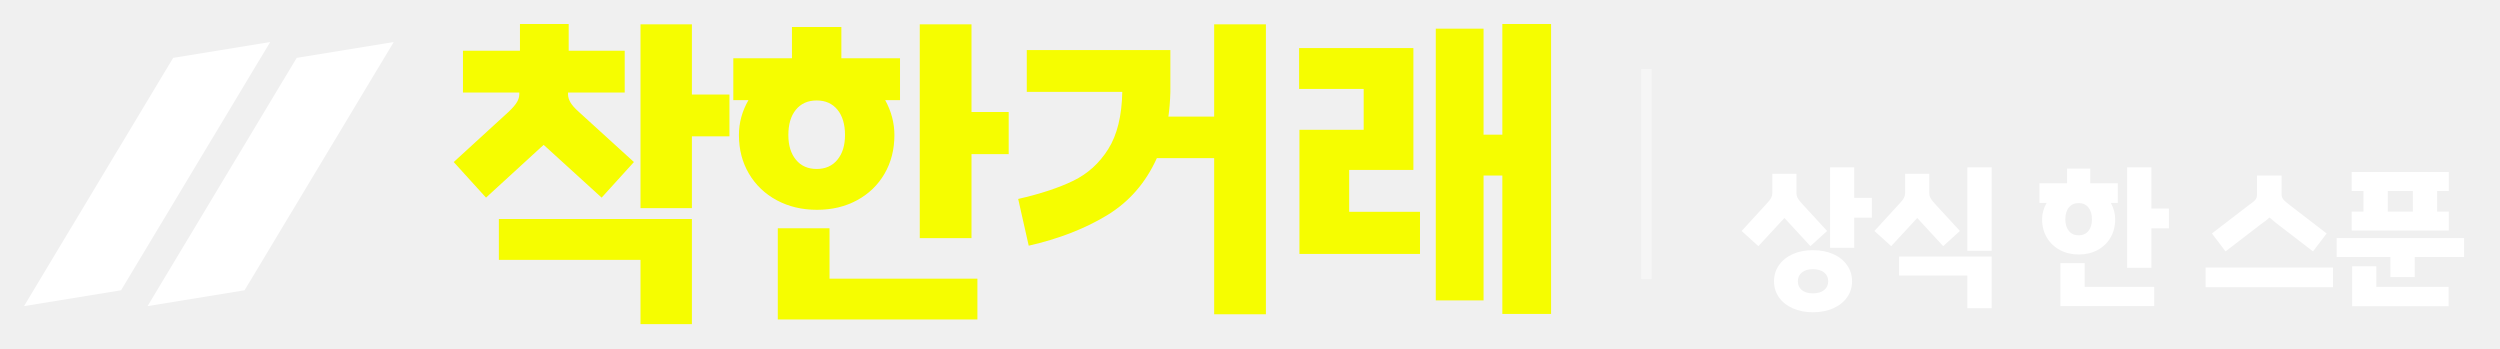
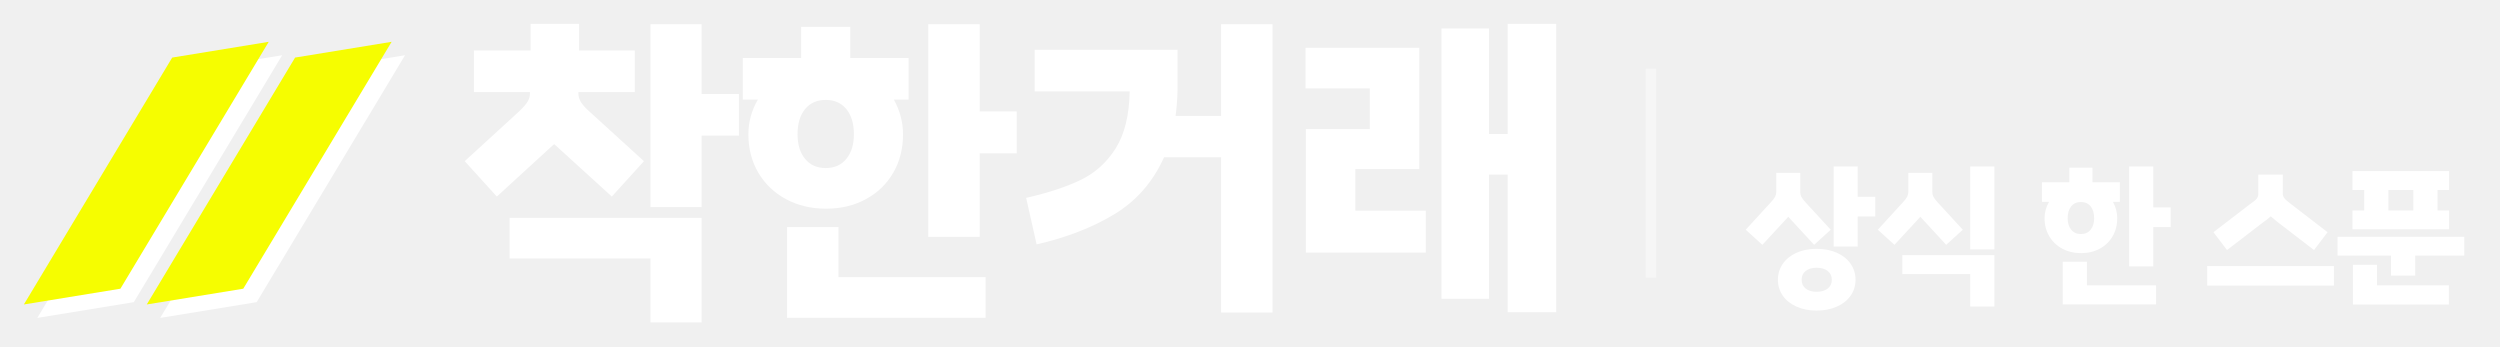
- <svg xmlns="http://www.w3.org/2000/svg" viewBox="-8.0 -8.0 833.1 116.0" width="1666" height="232" role="img" aria-label="착한거래 상식 한 스푼">
-   <g fill="#FFFFFF">
+ <svg xmlns="http://www.w3.org/2000/svg" viewBox="-8.0 -8.0 837.6 116.0" width="1675" height="232" role="img" aria-label="착한거래 상식 한 스푼">
+   <g fill="#FFFFFF" transform="translate(4.50 4.50)">
    <path d="M0.00 94.00 L49.70 11.28 L82.04 6.00 L32.34 88.72 Z" />
    <path d="M41.17 94.00 L90.87 11.28 L123.21 6.00 L73.50 88.72 Z" />
  </g>
-   <path fill="#F6FD00" transform="translate(140.68 90.01)" d="M81.89 -89.9V-66.52H94.4V-52.58H81.89V-28.65H64.76V-89.9ZM81.89 -25.03V9.99H64.76V-11.42H17.56V-25.03ZM2.52 -44.02 20.75 -60.7Q22.83 -62.68 23.6 -64Q24.37 -65.31 24.37 -66.63V-67.18H5.6V-81.12H24.59V-90.01H40.83V-81.12H59.5V-67.18H40.61V-66.63Q40.61 -65.31 41.38 -63.94Q42.15 -62.57 44.24 -60.7L62.57 -44.02L51.81 -32.16L33.48 -48.85L32.49 -49.73L31.5 -48.85L13.28 -32.16ZM175.06 -89.9V-60.7H187.46V-46.65H175.06V-18.66H157.82V-89.9ZM127.75 -21.95V-5.16H177.03V8.45H110.51V-21.95ZM151.24 -64.65H146.3Q149.37 -59.06 149.37 -53.02Q149.37 -45.77 146.08 -40.12Q142.79 -34.47 136.91 -31.28Q131.04 -28.1 123.58 -28.1Q116.11 -28.1 110.18 -31.28Q104.26 -34.47 100.91 -40.12Q97.56 -45.77 97.56 -53.02Q97.56 -59.17 100.74 -64.65H95.69V-78.59H115.23V-89.02H131.7V-78.59H151.24ZM123.47 -41.71Q127.86 -41.71 130.38 -44.79Q132.91 -47.86 132.91 -53.02Q132.91 -58.4 130.38 -61.47Q127.86 -64.54 123.47 -64.54Q119.08 -64.54 116.55 -61.47Q114.03 -58.4 114.03 -53.02Q114.03 -47.86 116.55 -44.79Q119.08 -41.71 123.47 -41.71ZM255.93 -45.33H236.83Q231.24 -32.93 220.15 -26.23Q209.06 -19.54 194.13 -16.14L190.62 -31.72Q201.71 -34.25 208.95 -37.76Q216.2 -41.27 220.64 -48.35Q225.09 -55.43 225.31 -67.4H193.48V-81.34H241.33V-67.4Q241.23 -63.12 240.68 -59.17H255.93V-89.9H273.17V6.7H255.93ZM368.2 -90.01V6.59H351.96V-39.52H345.7V2.09H329.78V-88.47H345.7V-53.13H351.96V-90.01ZM322.32 -82V-41.38H300.92V-27.44H324.52V-13.39H284.34V-54.77H305.75V-68.39H284.23V-82Z" />
-   <rect x="538.89" y="15.00" width="3.50" height="70.00" fill="#FFFFFF" opacity="0.4" />
-   <path fill="#FFFFFF" transform="translate(571.41 90.01)" d="M11.76 -4.28Q11.76 -7.27 13.41 -9.65Q15.06 -12.02 18.01 -13.34Q20.95 -14.65 24.71 -14.65Q28.53 -14.65 31.5 -13.34Q34.46 -12.02 36.11 -9.65Q37.77 -7.27 37.77 -4.28Q37.77 -1.29 36.11 1.06Q34.46 3.41 31.5 4.72Q28.53 6.04 24.71 6.04Q20.95 6.04 18.01 4.72Q15.06 3.41 13.41 1.06Q11.76 -1.29 11.76 -4.28ZM29.82 -4.28Q29.82 -6.14 28.45 -7.22Q27.09 -8.31 24.71 -8.31Q22.39 -8.31 21.05 -7.22Q19.71 -6.14 19.71 -4.28Q19.71 -2.42 21.05 -1.34Q22.39 -0.26 24.71 -0.26Q27.09 -0.26 28.45 -1.34Q29.82 -2.42 29.82 -4.28ZM0.98 -21.05 9.34 -30.18Q10.42 -31.32 10.81 -32.09Q11.2 -32.86 11.2 -33.64V-40.09H19.24V-33.64Q19.24 -32.81 19.6 -32.09Q19.97 -31.37 21.1 -30.13L29.46 -21.05L23.89 -15.99L15.53 -25.07L15.22 -25.38L14.91 -25.02L6.55 -15.99ZM30.44 -42.25H38.49V-32.09H44.37V-25.49H38.49V-15.43H30.44ZM84.29 -12.54V4.69H76.19V-6.19H53.44V-12.54ZM84.29 -42.25V-14.45H76.19V-42.25ZM45.23 -21.05 53.59 -30.18Q54.68 -31.32 55.06 -32.09Q55.45 -32.86 55.45 -33.64V-40.09H63.5V-33.64Q63.5 -32.81 63.86 -32.09Q64.22 -31.37 65.36 -30.13L73.71 -21.05L68.14 -15.99L59.78 -25.07L59.47 -25.38L59.16 -25.02L50.81 -15.99ZM137.53 -42.25V-28.53H143.36V-21.93H137.53V-8.77H129.43V-42.25ZM115.29 -10.32V-2.42H138.45V3.97H107.19V-10.32ZM126.33 -30.39H124.01Q125.45 -27.76 125.45 -24.92Q125.45 -21.51 123.91 -18.86Q122.36 -16.2 119.6 -14.7Q116.84 -13.21 113.33 -13.21Q109.82 -13.21 107.04 -14.7Q104.25 -16.2 102.68 -18.86Q101.1 -21.51 101.1 -24.92Q101.1 -27.81 102.6 -30.39H100.23V-36.94H109.41V-41.84H117.15V-36.94H126.33ZM113.28 -19.6Q115.34 -19.6 116.53 -21.05Q117.71 -22.49 117.71 -24.92Q117.71 -27.45 116.53 -28.89Q115.34 -30.34 113.28 -30.34Q111.21 -30.34 110.03 -28.89Q108.84 -27.45 108.84 -24.92Q108.84 -22.49 110.03 -21.05Q111.21 -19.6 113.28 -19.6ZM198.04 -8.87V-2.32H155.58V-8.87ZM157.69 -20.22 170.07 -29.72Q171.67 -30.8 172.19 -31.47Q172.71 -32.14 172.71 -33.07V-39.52H180.91V-33.07Q180.91 -32.35 181.42 -31.65Q181.94 -30.95 183.64 -29.67L195.92 -20.22L191.38 -14.24L179.1 -23.68L176.88 -25.54Q175.59 -24.35 174.46 -23.63L162.23 -14.24ZM236.62 -40.71V-34.36H232.75V-27.5H236.62V-21.2H204.27V-27.5H208.19V-34.36H204.27V-40.71ZM241.72 -18.68V-12.38H225.27V-5.68H217.17V-12.38H199.26V-18.68ZM212.47 -9.29V-2.42H236.56V4.02H204.42V-9.29ZM224.65 -27.5V-34.36H216.29V-27.5Z" />
+   <g fill="#F6FD00">
+     <path d="M0.00 94.00 L49.70 11.28 L82.04 6.00 L32.34 88.72 Z" />
+     <path d="M41.17 94.00 L90.87 11.28 L123.21 6.00 L73.50 88.72 Z" />
+   </g>
+   <path fill="#FFFFFF" transform="translate(145.18 90.01)" d="M81.89 -89.9V-66.52H94.4V-52.58H81.89V-28.65H64.76V-89.9ZM81.89 -25.03V9.99H64.76V-11.42H17.56V-25.03ZM2.52 -44.02 20.75 -60.7Q22.83 -62.68 23.6 -64Q24.37 -65.31 24.37 -66.63V-67.18H5.6V-81.12H24.59V-90.01H40.83V-81.12H59.5V-67.18H40.61V-66.63Q40.61 -65.31 41.38 -63.94Q42.15 -62.57 44.24 -60.7L62.57 -44.02L51.81 -32.16L33.48 -48.85L32.49 -49.73L31.5 -48.85L13.28 -32.16ZM175.06 -89.9V-60.7H187.46V-46.65H175.06V-18.66H157.82V-89.9ZM127.75 -21.95V-5.16H177.03V8.45H110.51V-21.95ZM151.24 -64.65H146.3Q149.37 -59.06 149.37 -53.02Q149.37 -45.77 146.08 -40.12Q142.79 -34.47 136.91 -31.28Q131.04 -28.1 123.58 -28.1Q116.11 -28.1 110.18 -31.28Q104.26 -34.47 100.91 -40.12Q97.56 -45.77 97.56 -53.02Q97.56 -59.17 100.74 -64.65H95.69V-78.59H115.23V-89.02H131.7V-78.59H151.24ZM123.47 -41.71Q127.86 -41.71 130.38 -44.79Q132.91 -47.86 132.91 -53.02Q132.91 -58.4 130.38 -61.47Q127.86 -64.54 123.47 -64.54Q119.08 -64.54 116.55 -61.47Q114.03 -58.4 114.03 -53.02Q114.03 -47.86 116.55 -44.79Q119.08 -41.71 123.47 -41.71ZM255.93 -45.33H236.83Q231.24 -32.93 220.15 -26.23Q209.06 -19.54 194.13 -16.14L190.62 -31.72Q201.71 -34.25 208.95 -37.76Q216.2 -41.27 220.64 -48.35Q225.09 -55.43 225.31 -67.4H193.48V-81.34H241.33V-67.4Q241.23 -63.12 240.68 -59.17H255.93V-89.9H273.17V6.7H255.93ZM368.2 -90.01V6.59H351.96V-39.52H345.7V2.09H329.78V-88.47H345.7V-53.13H351.96V-90.01ZM322.32 -82V-41.38H300.92V-27.44H324.52V-13.39H284.34V-54.77H305.75V-68.39H284.23V-82Z" />
+   <rect x="543.39" y="15.00" width="3.50" height="70.00" fill="#FFFFFF" opacity="0.4" />
+   <path fill="#FFFFFF" transform="translate(575.91 90.01)" d="M11.76 -4.28Q11.76 -7.27 13.41 -9.65Q15.06 -12.02 18.01 -13.34Q20.95 -14.65 24.71 -14.65Q28.53 -14.65 31.5 -13.34Q34.46 -12.02 36.11 -9.65Q37.77 -7.27 37.77 -4.28Q37.77 -1.29 36.11 1.06Q34.46 3.41 31.5 4.72Q28.53 6.04 24.71 6.04Q20.95 6.04 18.01 4.72Q15.06 3.41 13.41 1.06Q11.76 -1.29 11.76 -4.28ZM29.82 -4.28Q29.82 -6.14 28.45 -7.22Q27.09 -8.31 24.71 -8.31Q22.39 -8.31 21.05 -7.22Q19.71 -6.14 19.71 -4.28Q19.71 -2.42 21.05 -1.34Q22.39 -0.26 24.71 -0.26Q27.09 -0.26 28.45 -1.34Q29.82 -2.42 29.82 -4.28ZM0.98 -21.05 9.34 -30.18Q10.42 -31.32 10.81 -32.09Q11.2 -32.86 11.2 -33.64V-40.09H19.24V-33.64Q19.24 -32.81 19.6 -32.09Q19.97 -31.37 21.1 -30.13L29.46 -21.05L23.89 -15.99L15.53 -25.07L15.22 -25.38L14.91 -25.02L6.55 -15.99ZM30.44 -42.25H38.49V-32.09H44.37V-25.49H38.49V-15.43H30.44ZM84.29 -12.54V4.69H76.19V-6.19H53.44V-12.54ZM84.29 -42.25V-14.45H76.19V-42.25ZM45.23 -21.05 53.59 -30.18Q54.68 -31.32 55.06 -32.09Q55.45 -32.86 55.45 -33.64V-40.09H63.5V-33.64Q63.5 -32.81 63.86 -32.09Q64.22 -31.37 65.36 -30.13L73.71 -21.05L68.14 -15.99L59.78 -25.07L59.47 -25.38L59.16 -25.02L50.81 -15.99ZM137.53 -42.25V-28.53H143.36V-21.93H137.53V-8.77H129.43V-42.25ZM115.29 -10.32V-2.42H138.45V3.97H107.19V-10.32ZM126.33 -30.39H124.01Q125.45 -27.76 125.45 -24.92Q125.45 -21.51 123.91 -18.86Q122.36 -16.2 119.6 -14.7Q116.84 -13.21 113.33 -13.21Q109.82 -13.21 107.04 -14.7Q104.25 -16.2 102.68 -18.86Q101.1 -21.51 101.1 -24.92Q101.1 -27.81 102.6 -30.39H100.23V-36.94H109.41V-41.84H117.15V-36.94H126.33ZM113.28 -19.6Q115.34 -19.6 116.53 -21.05Q117.71 -22.49 117.71 -24.92Q117.71 -27.45 116.53 -28.89Q115.34 -30.34 113.28 -30.34Q111.21 -30.34 110.03 -28.89Q108.84 -27.45 108.84 -24.92Q108.84 -22.49 110.03 -21.05Q111.21 -19.6 113.28 -19.6ZM198.04 -8.87V-2.32H155.58V-8.87ZM157.69 -20.22 170.07 -29.72Q171.67 -30.8 172.19 -31.47Q172.71 -32.14 172.71 -33.07V-39.52H180.91V-33.07Q180.91 -32.35 181.42 -31.65Q181.94 -30.95 183.64 -29.67L195.92 -20.22L191.38 -14.24L179.1 -23.68L176.88 -25.54Q175.59 -24.35 174.46 -23.63L162.23 -14.24ZM236.62 -40.71V-34.36H232.75V-27.5H236.62V-21.2H204.27V-27.5H208.19V-34.36H204.27V-40.71ZM241.72 -18.68V-12.38H225.27V-5.68H217.17V-12.38H199.26V-18.68ZM212.47 -9.29V-2.42H236.56V4.02H204.42V-9.29ZM224.65 -27.5V-34.36H216.29V-27.5Z" />
</svg>
